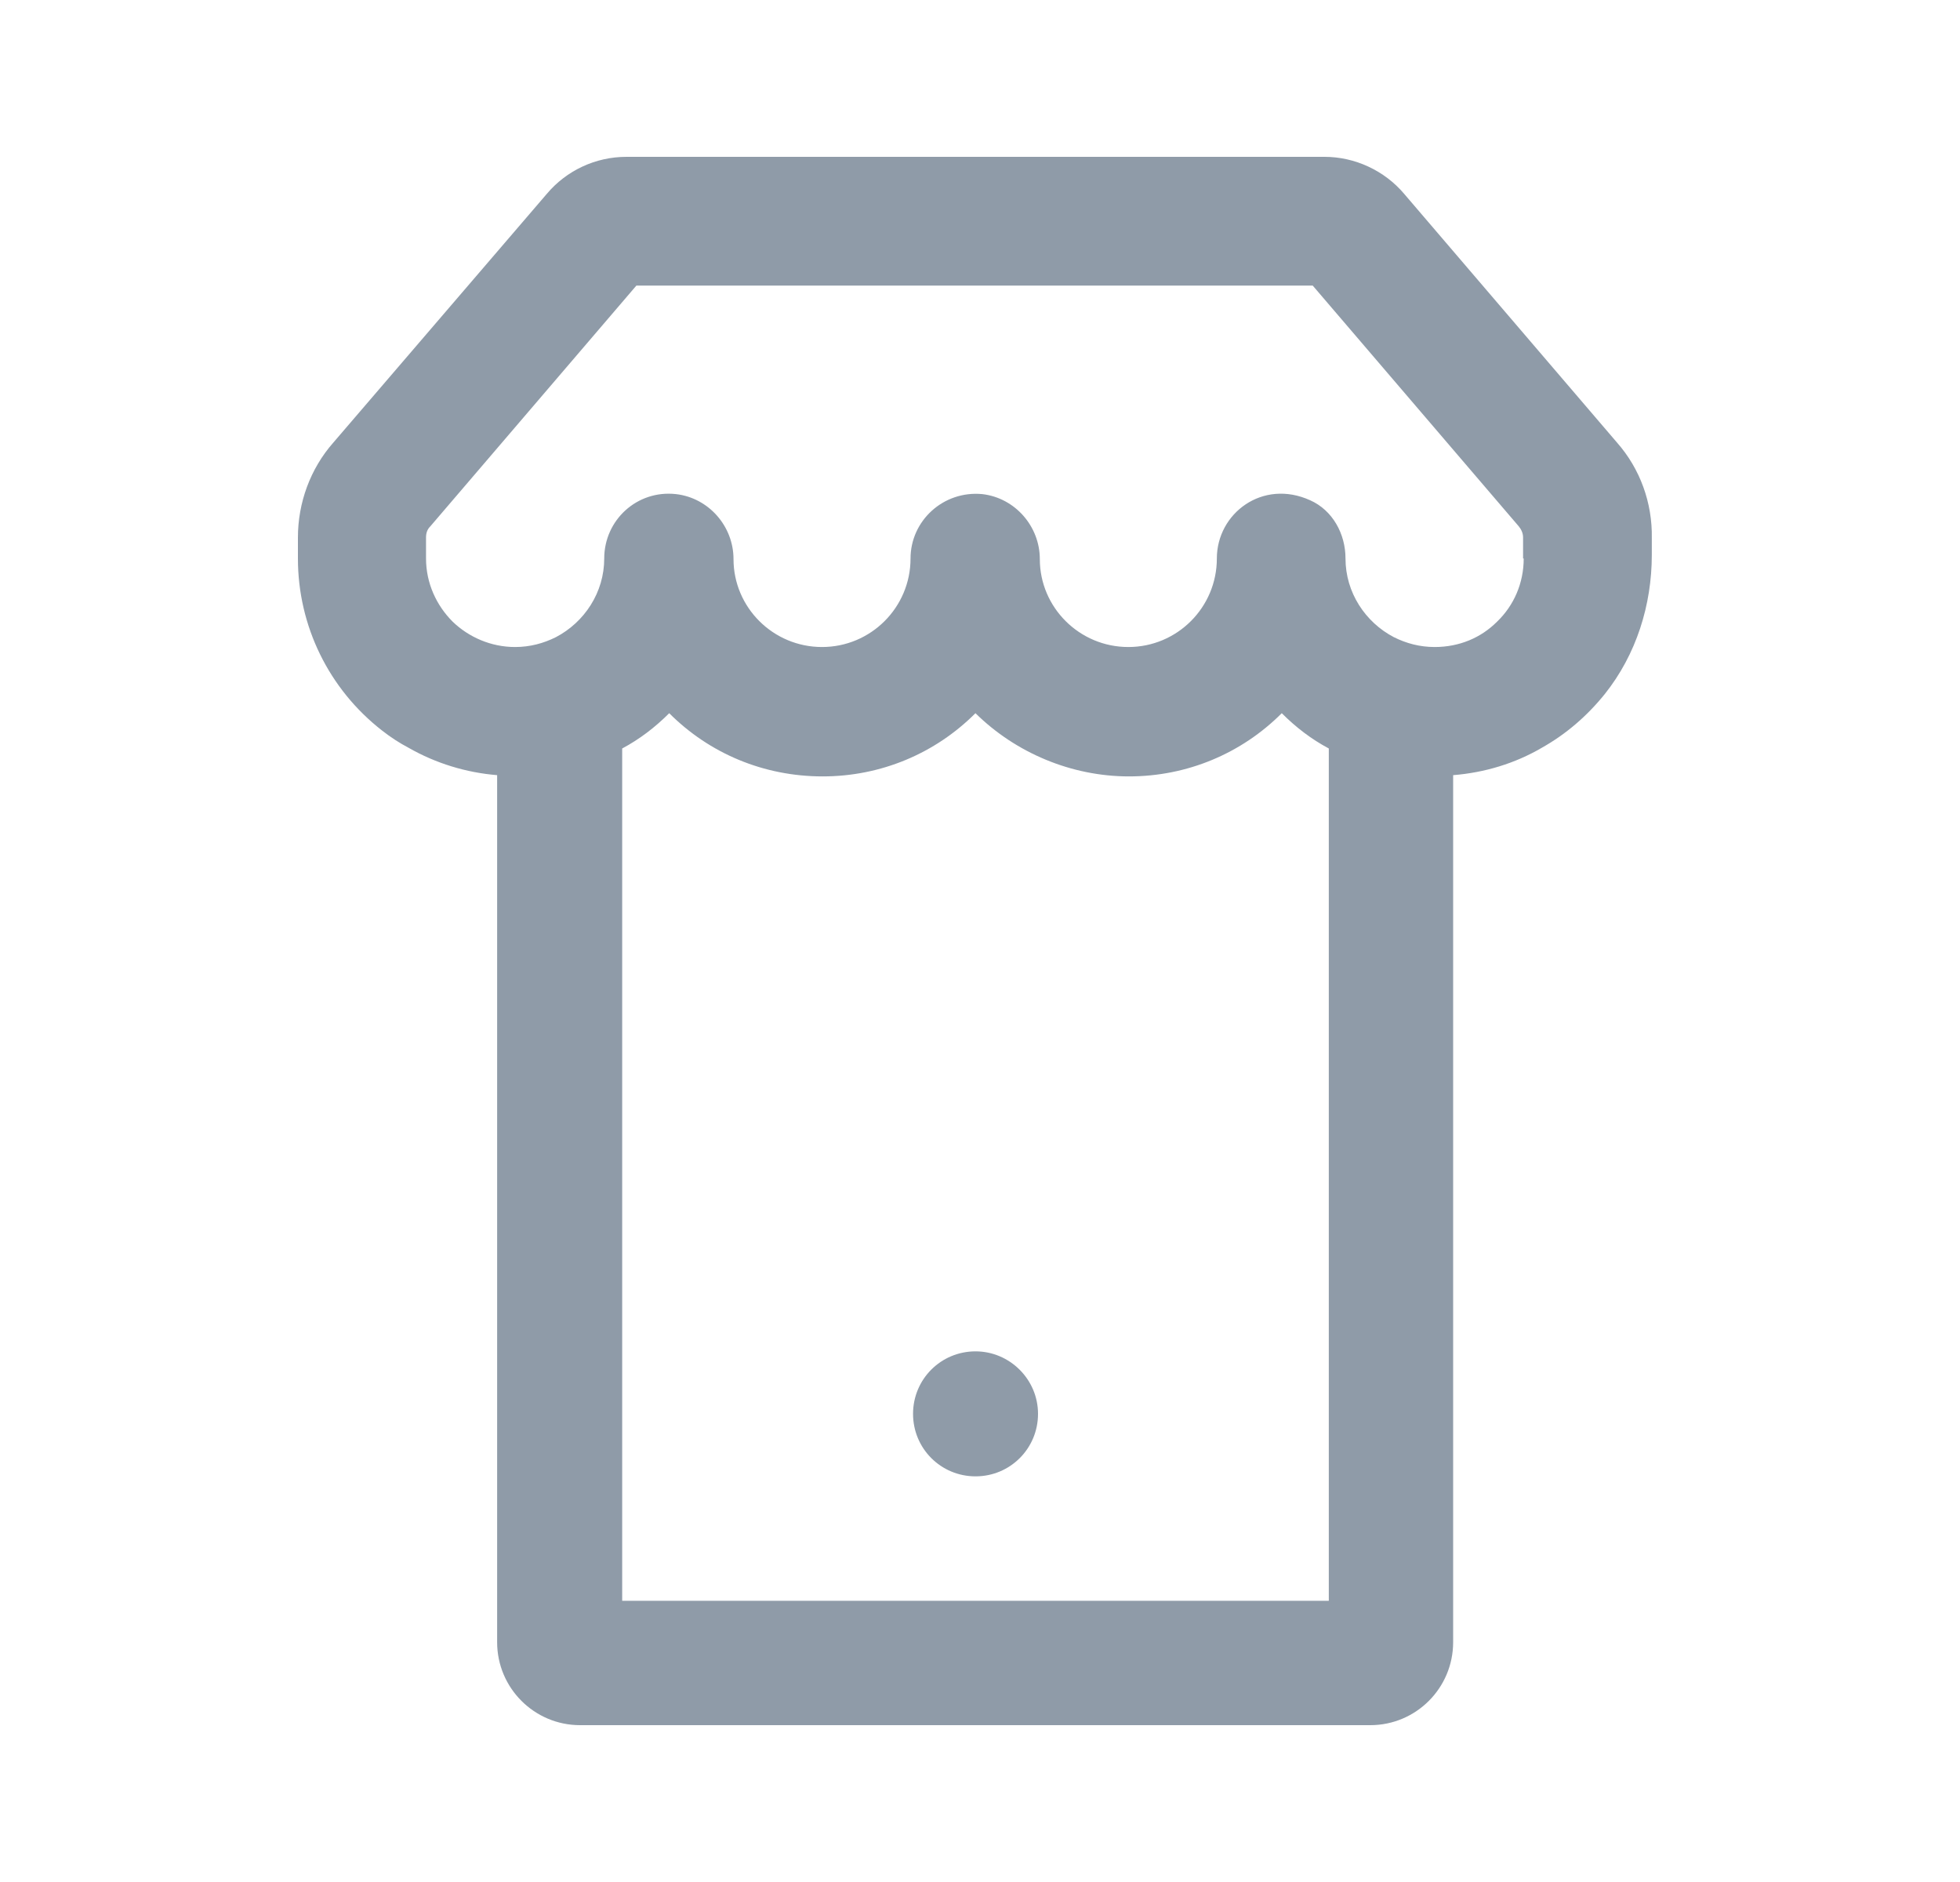
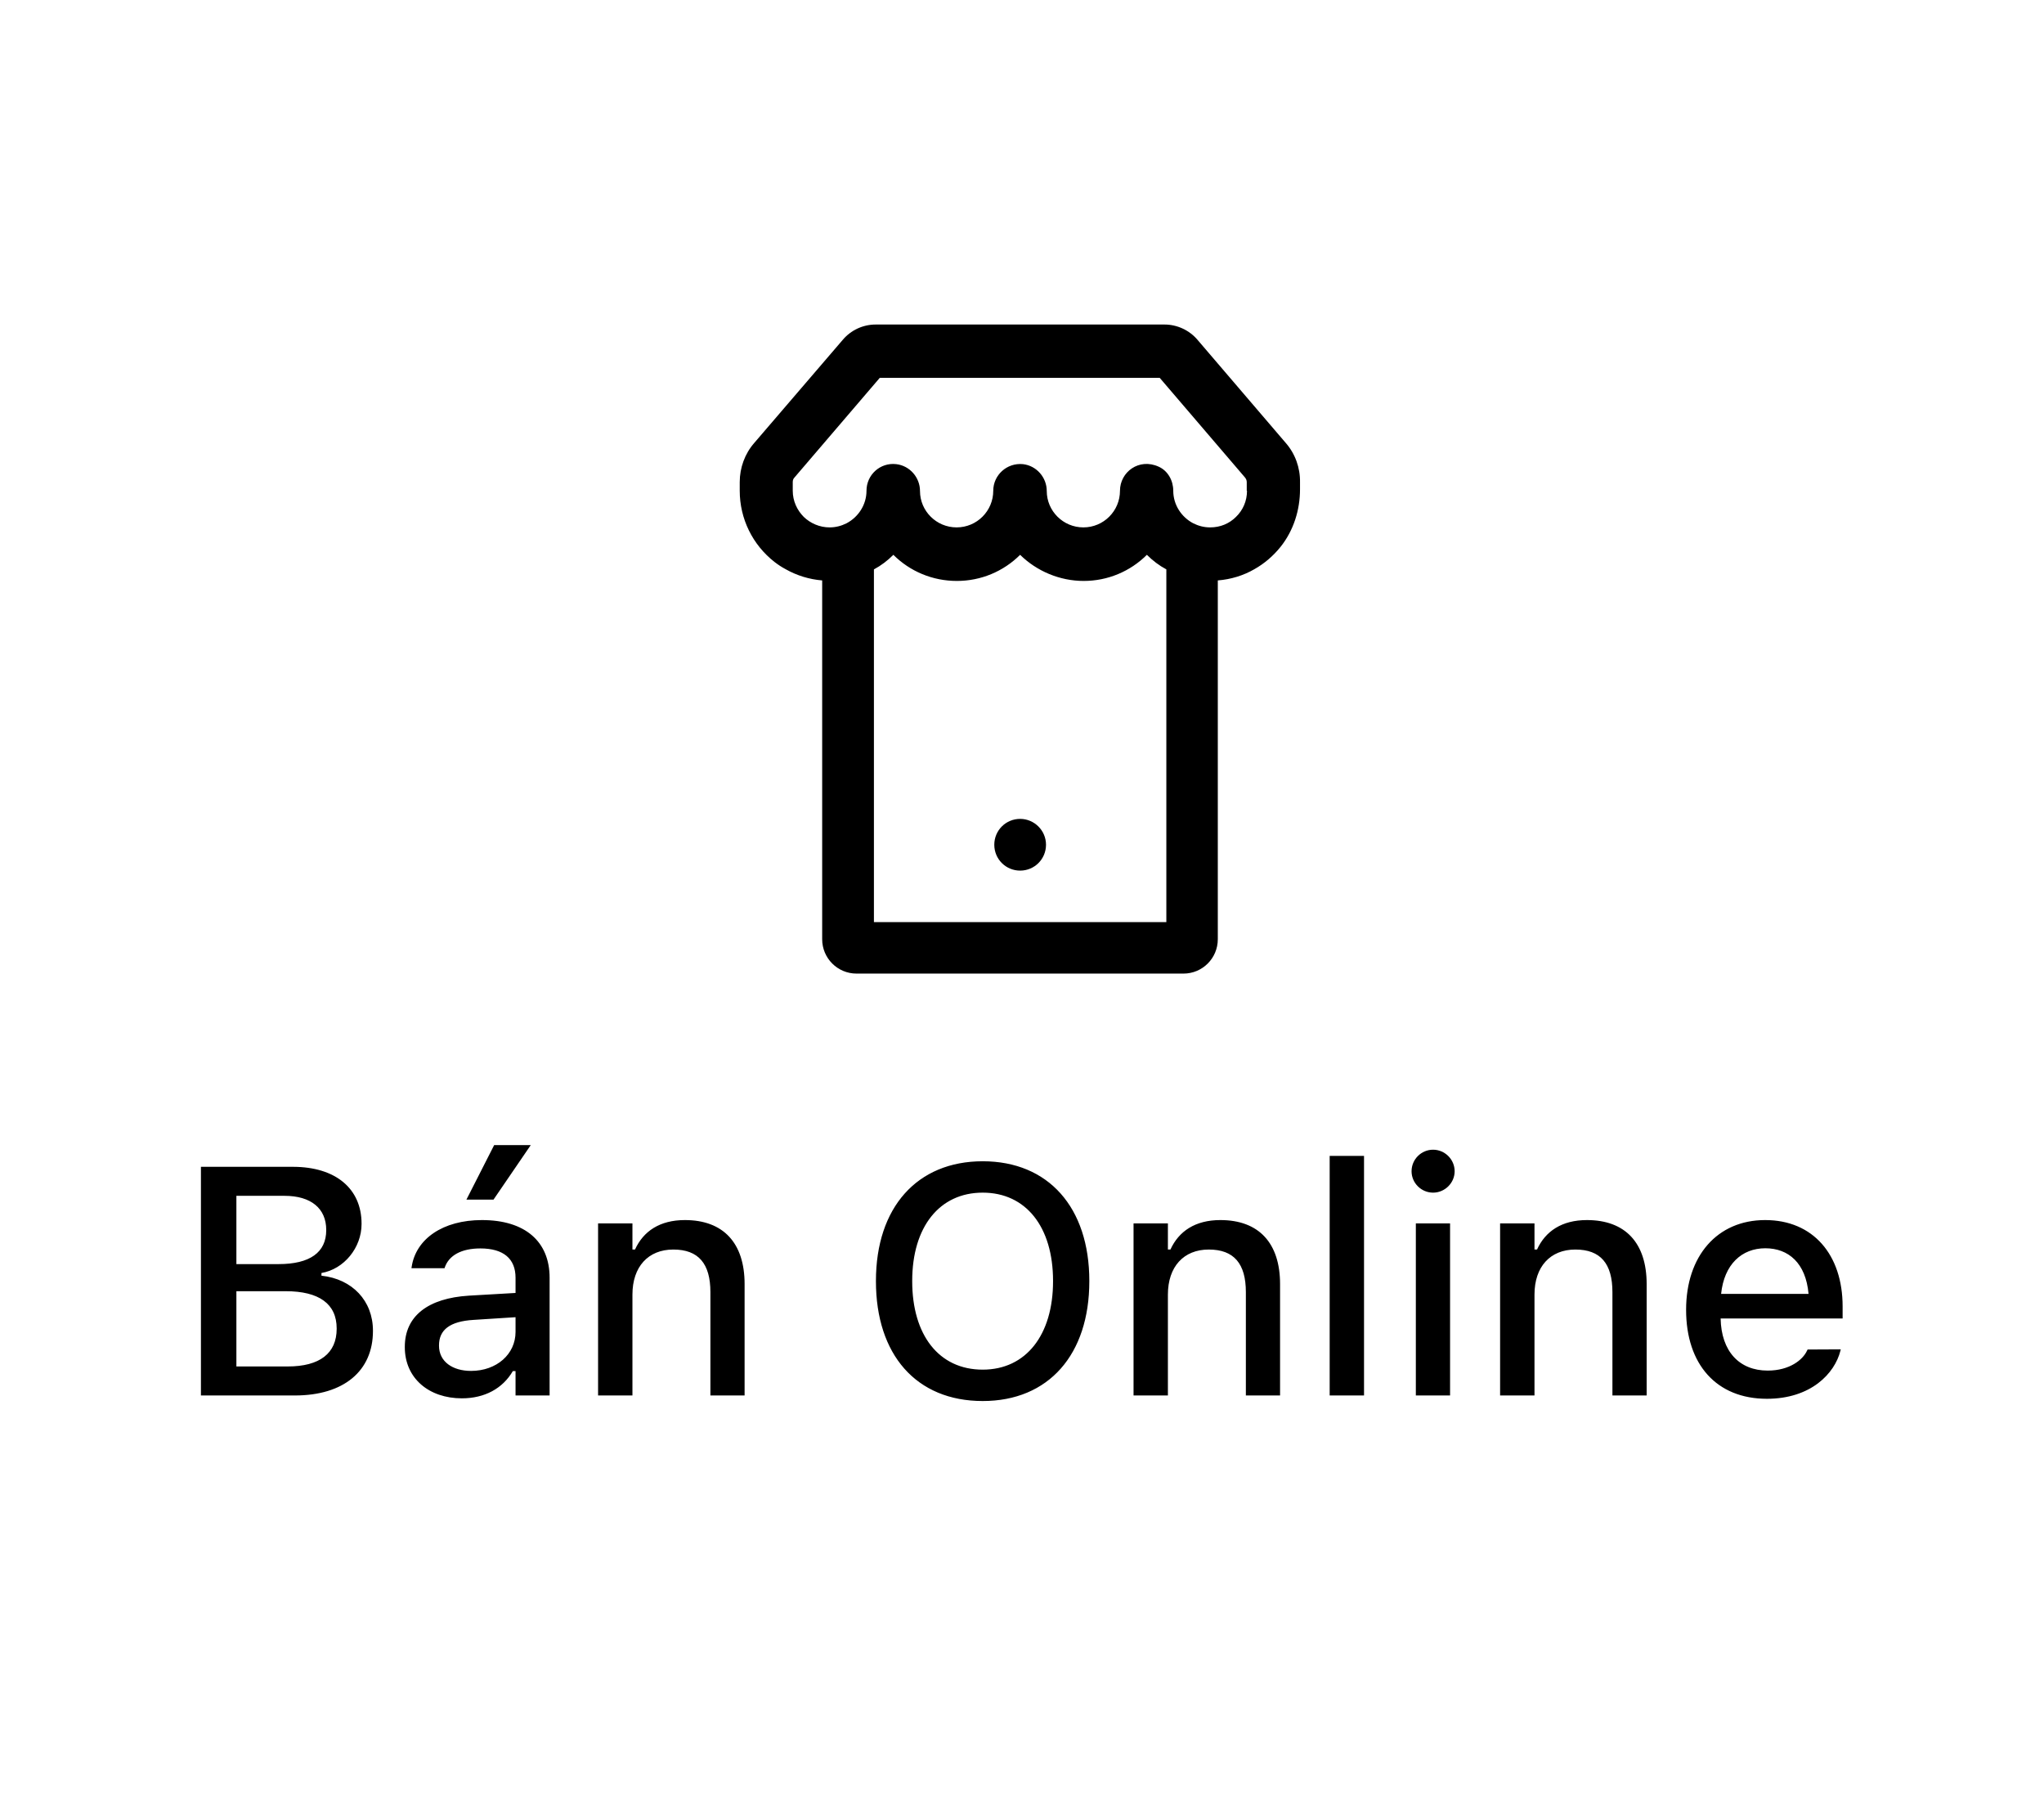
- <svg xmlns="http://www.w3.org/2000/svg" width="25" height="24" viewBox="0 0 25 24" fill="none">
-   <path d="M12.443 17.233C12.001 17.233 11.646 17.588 11.646 18.03C11.646 18.472 12.001 18.827 12.443 18.827C12.885 18.827 13.24 18.472 13.24 18.03C13.24 17.588 12.877 17.233 12.443 17.233Z" fill="#8F9BA8" />
-   <path d="M20.627 5.646L17.912 2.474C17.659 2.174 17.281 2 16.894 2H7.991C7.596 2 7.225 2.174 6.973 2.474L4.25 5.646C3.958 5.978 3.8 6.412 3.8 6.854V7.122C3.8 7.983 4.195 8.788 4.873 9.316C4.984 9.403 5.094 9.474 5.213 9.537C5.56 9.735 5.947 9.853 6.341 9.885V20.942C6.341 21.526 6.815 22 7.399 22H17.478C18.062 22 18.535 21.526 18.535 20.942V9.885C18.938 9.853 19.325 9.735 19.664 9.537C19.972 9.364 20.24 9.135 20.469 8.851C20.872 8.346 21.069 7.714 21.069 7.075V6.862C21.077 6.412 20.919 5.978 20.627 5.646ZM7.936 20.414V9.545C8.157 9.427 8.354 9.277 8.536 9.095C9.049 9.609 9.743 9.901 10.493 9.901C11.235 9.901 11.929 9.609 12.442 9.095C12.955 9.601 13.666 9.901 14.4 9.901C15.142 9.901 15.836 9.609 16.349 9.095C16.531 9.277 16.728 9.427 16.949 9.545V20.414H7.936ZM19.435 7.122C19.435 7.438 19.309 7.722 19.096 7.927C18.891 8.133 18.614 8.251 18.299 8.251C18.109 8.251 17.936 8.204 17.778 8.125C17.415 7.935 17.162 7.556 17.162 7.122C17.162 6.807 16.997 6.507 16.712 6.38C16.105 6.104 15.521 6.546 15.521 7.122C15.521 7.746 15.015 8.251 14.392 8.251C13.768 8.251 13.263 7.746 13.263 7.13C13.263 6.712 12.947 6.349 12.529 6.301C12.032 6.254 11.614 6.641 11.614 7.122C11.614 7.746 11.108 8.251 10.485 8.251C9.861 8.251 9.356 7.746 9.356 7.13C9.356 6.712 9.041 6.349 8.622 6.301C8.125 6.246 7.707 6.633 7.707 7.122C7.707 7.556 7.454 7.935 7.091 8.125C6.933 8.204 6.76 8.251 6.57 8.251C6.262 8.251 5.978 8.125 5.773 7.927C5.568 7.722 5.434 7.438 5.434 7.122V6.854C5.434 6.799 5.449 6.751 5.489 6.712L8.117 3.642H16.744L19.372 6.712C19.404 6.751 19.427 6.799 19.427 6.854V7.122H19.435Z" fill="#8F9BA8" />
+ <svg xmlns="http://www.w3.org/2000/svg" width="63" height="56" viewBox="0 0 63 56" fill="none">
+   <path d="M31.443 25.233C31.001 25.233 30.646 25.588 30.646 26.03C30.646 26.472 31.001 26.827 31.443 26.827C31.885 26.827 32.24 26.472 32.24 26.03C32.24 25.588 31.877 25.233 31.443 25.233Z" fill="#000" />
+   <path d="M39.627 13.646L36.912 10.474C36.659 10.174 36.281 10 35.894 10H26.991C26.596 10 26.225 10.174 25.973 10.474L23.25 13.646C22.958 13.978 22.8 14.412 22.8 14.854V15.122C22.8 15.983 23.195 16.788 23.873 17.317C23.984 17.403 24.094 17.474 24.213 17.538C24.56 17.735 24.947 17.853 25.341 17.885V28.942C25.341 29.526 25.815 30 26.399 30H36.478C37.062 30 37.535 29.526 37.535 28.942V17.885C37.938 17.853 38.325 17.735 38.664 17.538C38.972 17.364 39.24 17.135 39.469 16.851C39.872 16.346 40.069 15.714 40.069 15.075V14.862C40.077 14.412 39.919 13.978 39.627 13.646ZM26.936 28.414V17.545C27.157 17.427 27.354 17.277 27.535 17.096C28.049 17.608 28.743 17.901 29.493 17.901C30.235 17.901 30.929 17.608 31.442 17.096C31.955 17.601 32.666 17.901 33.4 17.901C34.142 17.901 34.836 17.608 35.349 17.096C35.531 17.277 35.728 17.427 35.949 17.545V28.414H26.936ZM38.435 15.122C38.435 15.438 38.309 15.722 38.096 15.927C37.891 16.133 37.614 16.251 37.299 16.251C37.109 16.251 36.936 16.204 36.778 16.125C36.415 15.935 36.162 15.556 36.162 15.122C36.162 14.807 35.996 14.507 35.712 14.38C35.105 14.104 34.52 14.546 34.52 15.122C34.52 15.746 34.015 16.251 33.392 16.251C32.768 16.251 32.263 15.746 32.263 15.13C32.263 14.712 31.948 14.349 31.529 14.302C31.032 14.254 30.614 14.641 30.614 15.122C30.614 15.746 30.108 16.251 29.485 16.251C28.861 16.251 28.356 15.746 28.356 15.13C28.356 14.712 28.041 14.349 27.622 14.302C27.125 14.246 26.707 14.633 26.707 15.122C26.707 15.556 26.454 15.935 26.091 16.125C25.933 16.204 25.76 16.251 25.57 16.251C25.262 16.251 24.978 16.125 24.773 15.927C24.568 15.722 24.434 15.438 24.434 15.122V14.854C24.434 14.799 24.45 14.751 24.489 14.712L27.117 11.642H35.744L38.372 14.712C38.404 14.751 38.427 14.799 38.427 14.854V15.122H38.435Z" fill="#000" />
+   <path d="M6.193 43H9.088C10.592 43 11.495 42.248 11.495 41.013V41.003C11.495 40.085 10.861 39.411 9.908 39.309V39.226C10.602 39.108 11.144 38.449 11.144 37.717V37.707C11.144 36.628 10.348 35.954 9.025 35.954H6.193V43ZM8.771 36.848C9.581 36.848 10.055 37.233 10.055 37.898V37.907C10.055 38.591 9.552 38.952 8.585 38.952H7.286V36.848H8.771ZM8.805 39.787C9.835 39.787 10.377 40.178 10.377 40.935V40.944C10.377 41.701 9.855 42.106 8.868 42.106H7.286V39.787H8.805ZM15.211 36.965L16.359 35.285H15.231L14.376 36.965H15.211ZM14.235 43.088C14.938 43.088 15.494 42.785 15.807 42.248H15.89V43H16.94V39.372C16.94 38.259 16.188 37.595 14.855 37.595C13.649 37.595 12.814 38.176 12.687 39.045L12.682 39.079H13.702L13.707 39.06C13.834 38.684 14.22 38.469 14.806 38.469C15.524 38.469 15.89 38.791 15.89 39.372V39.841L14.454 39.924C13.19 40.002 12.477 40.554 12.477 41.501V41.511C12.477 42.473 13.224 43.088 14.235 43.088ZM13.531 41.467V41.457C13.531 40.978 13.864 40.715 14.596 40.671L15.89 40.588V41.042C15.89 41.726 15.309 42.243 14.518 42.243C13.947 42.243 13.531 41.955 13.531 41.467ZM18.434 43H19.493V39.89C19.493 39.035 19.977 38.503 20.753 38.503C21.529 38.503 21.896 38.938 21.896 39.816V43H22.95V39.567C22.95 38.303 22.296 37.595 21.11 37.595C20.338 37.595 19.83 37.937 19.572 38.503H19.493V37.697H18.434V43ZM30.289 43.171C32.325 43.171 33.575 41.735 33.575 39.48V39.47C33.575 37.209 32.316 35.783 30.289 35.783C28.268 35.783 26.998 37.204 26.998 39.47V39.48C26.998 41.74 28.238 43.171 30.289 43.171ZM30.289 42.204C28.932 42.204 28.116 41.13 28.116 39.48V39.47C28.116 37.805 28.956 36.75 30.289 36.75C31.622 36.75 32.457 37.805 32.457 39.47V39.48C32.457 41.13 31.627 42.204 30.289 42.204ZM34.938 43H35.997V39.89C35.997 39.035 36.481 38.503 37.257 38.503C38.033 38.503 38.4 38.938 38.4 39.816V43H39.454V39.567C39.454 38.303 38.8 37.595 37.614 37.595C36.842 37.595 36.334 37.937 36.075 38.503H35.997V37.697H34.938V43ZM40.983 43H42.042V35.617H40.983V43ZM44.171 36.75C44.532 36.75 44.835 36.452 44.835 36.091C44.835 35.725 44.532 35.427 44.171 35.427C43.805 35.427 43.507 35.725 43.507 36.091C43.507 36.452 43.805 36.75 44.171 36.75ZM43.639 43H44.694V37.697H43.639V43ZM46.236 43H47.296V39.89C47.296 39.035 47.779 38.503 48.556 38.503C49.332 38.503 49.698 38.938 49.698 39.816V43H50.753V39.567C50.753 38.303 50.099 37.595 48.912 37.595C48.141 37.595 47.633 37.937 47.374 38.503H47.296V37.697H46.236V43ZM54.459 43.102C55.817 43.102 56.549 42.321 56.725 41.623L56.735 41.579L55.714 41.584L55.694 41.623C55.568 41.897 55.162 42.233 54.484 42.233C53.61 42.233 53.053 41.643 53.033 40.627H56.793V40.256C56.793 38.664 55.885 37.595 54.406 37.595C52.926 37.595 51.969 38.703 51.969 40.358V40.363C51.969 42.043 52.906 43.102 54.459 43.102ZM54.41 38.464C55.128 38.464 55.66 38.923 55.743 39.87H53.048C53.141 38.957 53.688 38.464 54.41 38.464Z" fill="#000" />
</svg>
